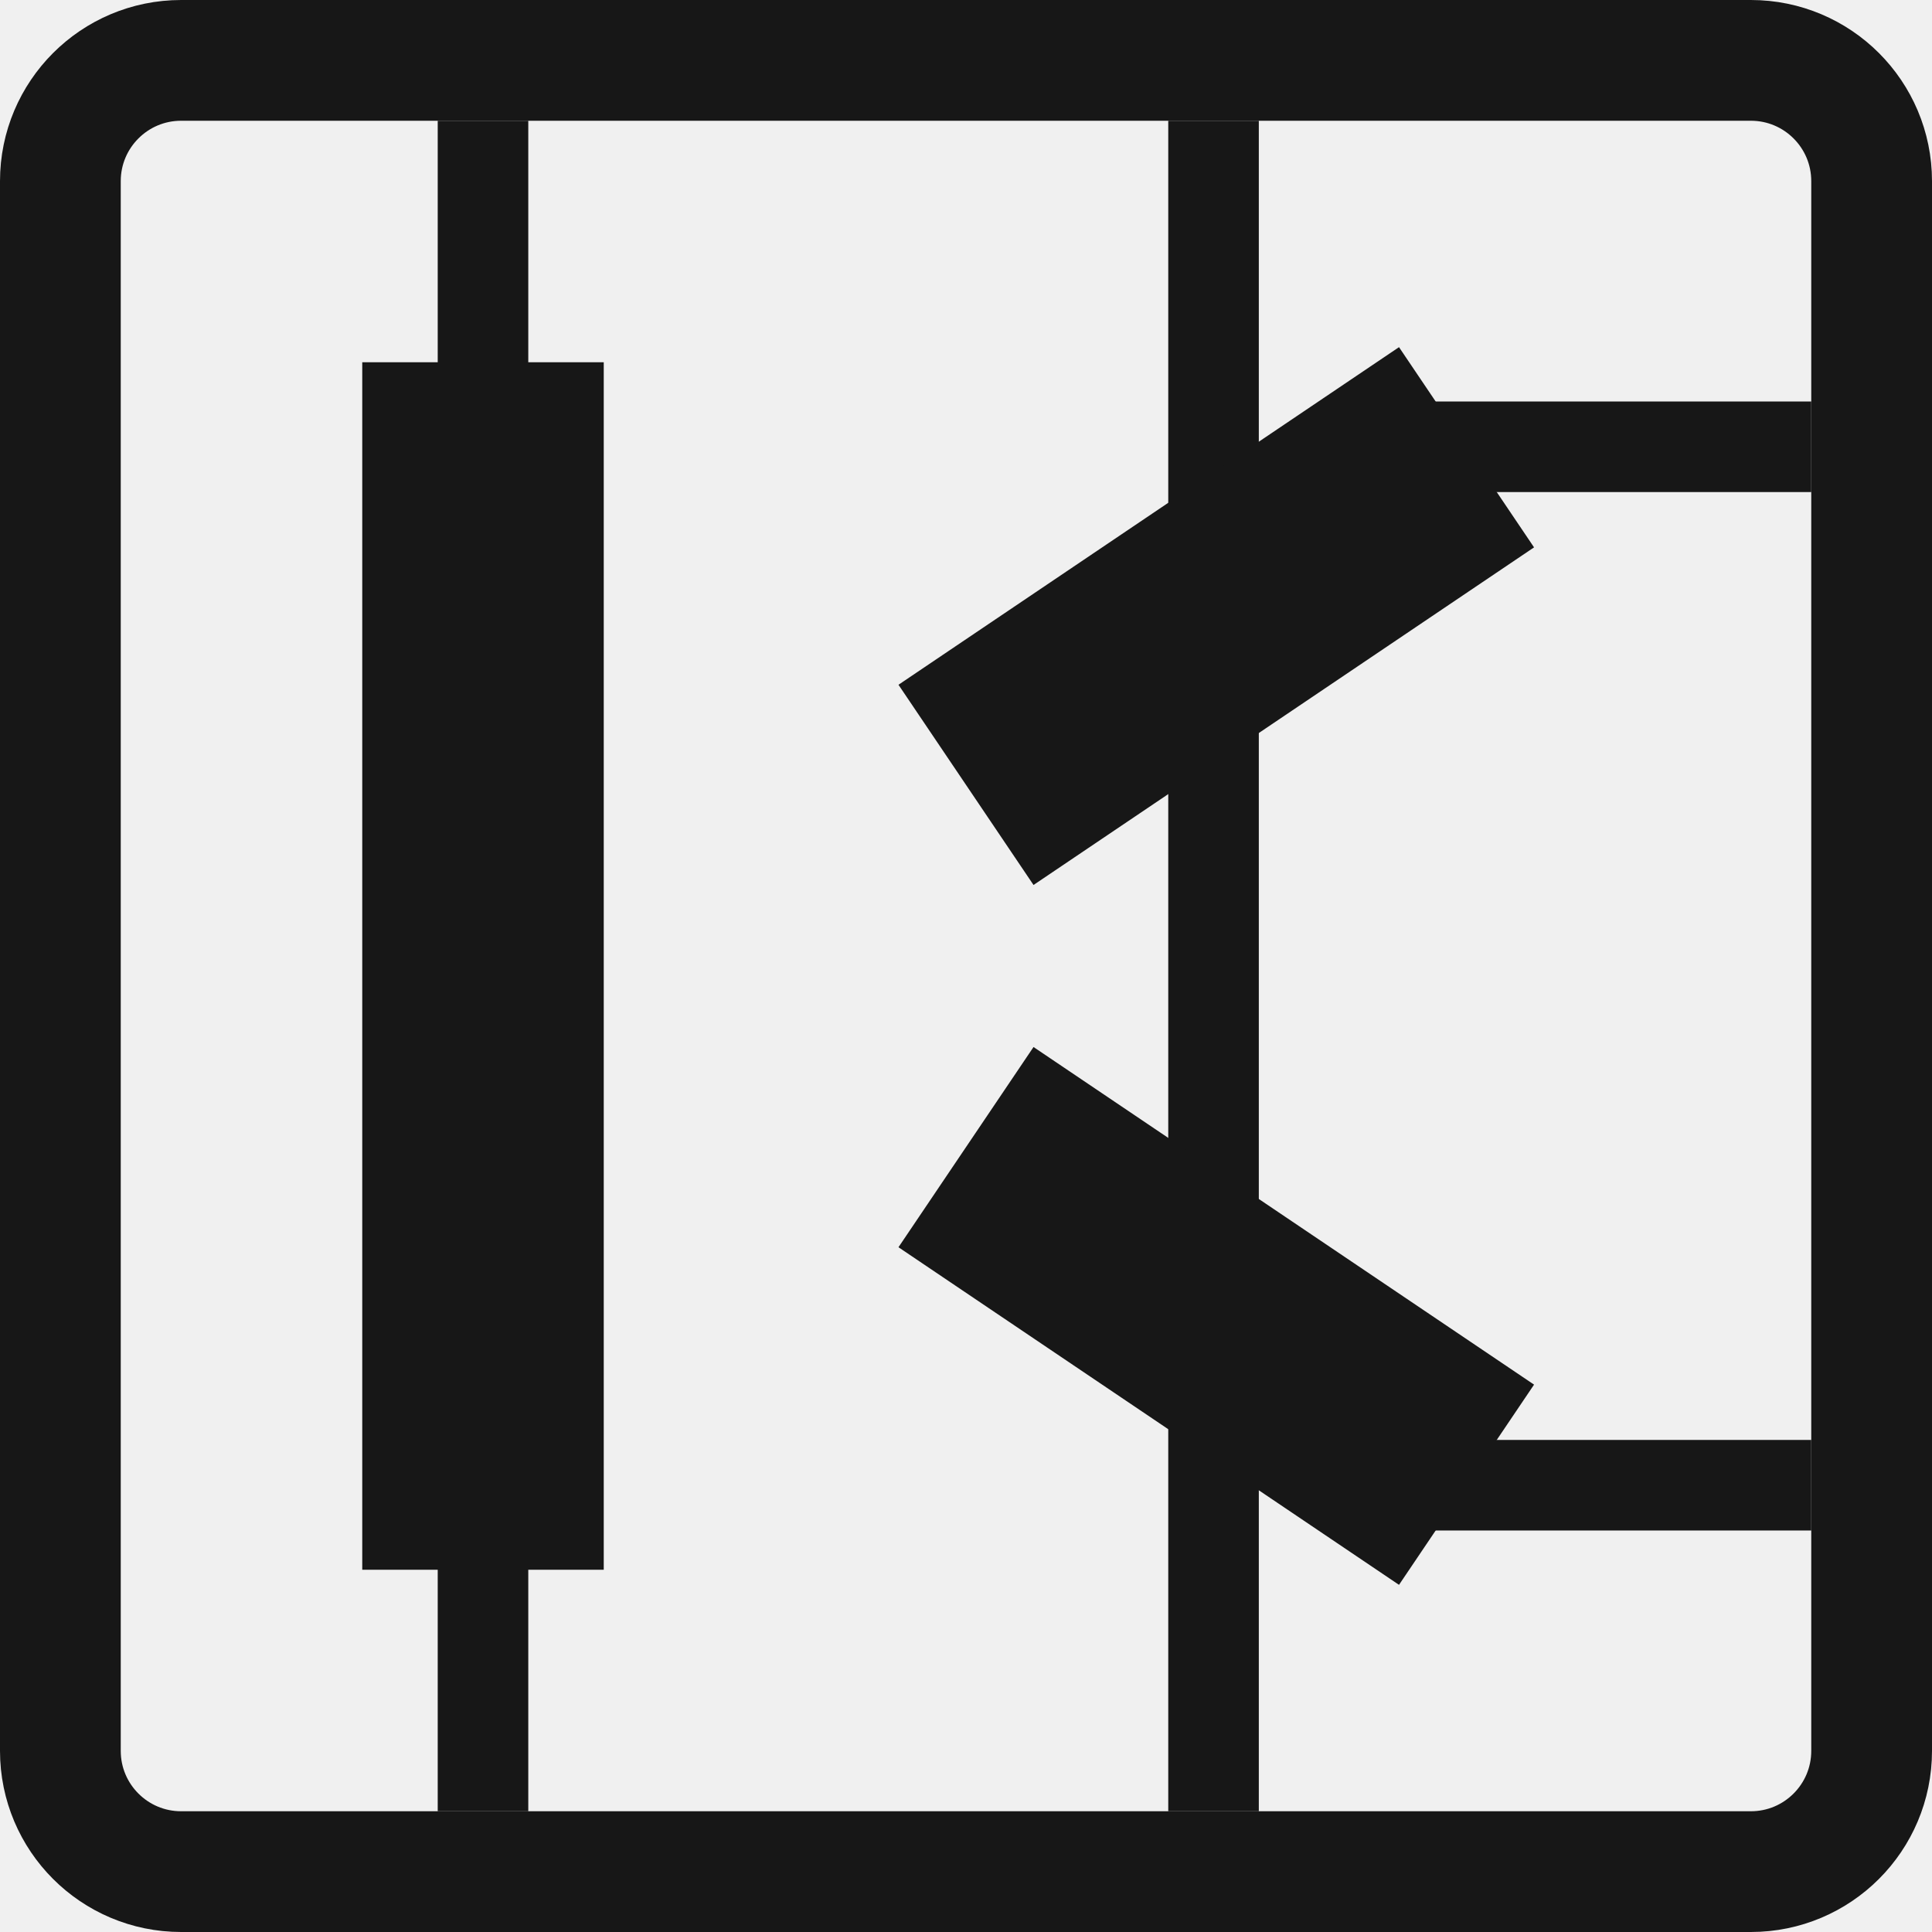
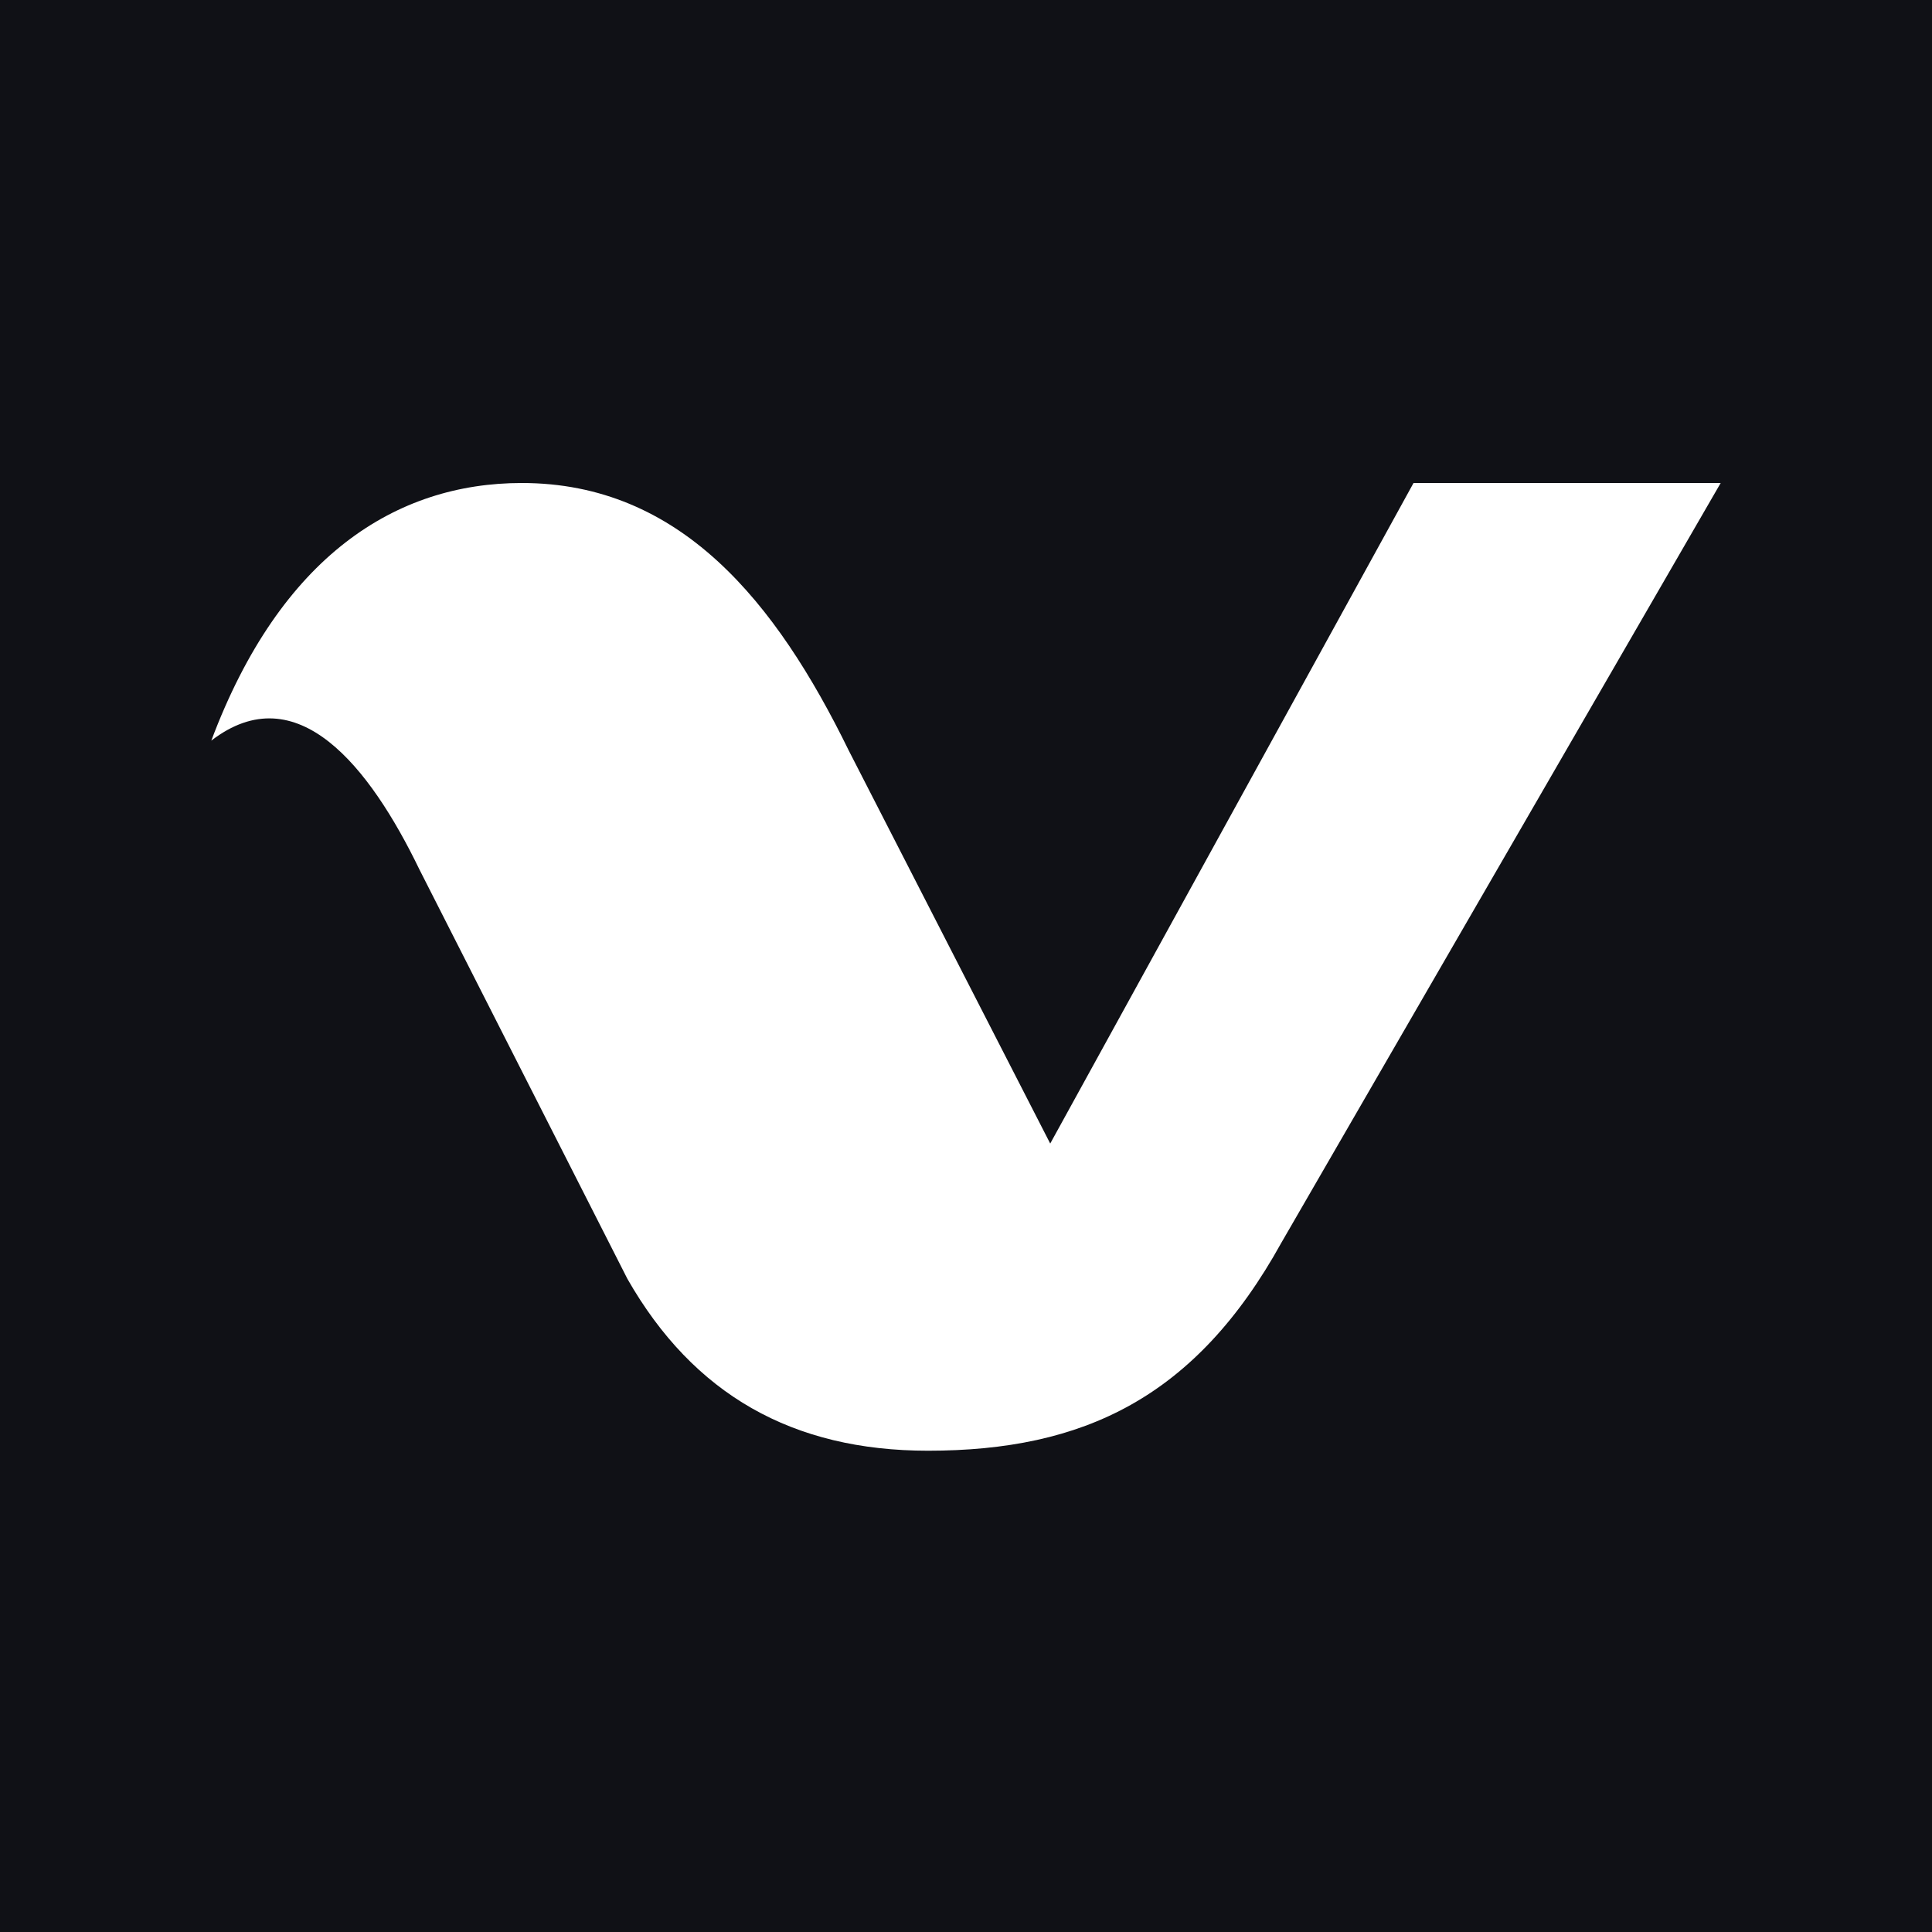
- <svg xmlns="http://www.w3.org/2000/svg" viewBox="0 0 32 32" role="img" aria-label="Kogen favicon">
-   <style>:root{color:#171717}@media(prefers-color-scheme:dark){:root{color:#fff}}</style>
-   <g stroke="currentColor" fill="none" stroke-linejoin="round">
-     <rect x="1" y="1" width="30" height="30" rx="2" stroke-width="2" />
-     <path d="M8 2V8M8 24V30M23 7.4H30M23 24.6H30M20.1 2V30" stroke-width="1.5" />
-   </g>
-   <g fill="currentColor">
-     <rect x="6" y="6" width="4" height="20" />
-     <g transform="translate(16 13) rotate(-34)">
-       <rect x="0" y="-2" width="10" height="4" />
-     </g>
-     <g transform="translate(16 19) rotate(34)">
-       <rect x="0" y="-2" width="10" height="4" />
-     </g>
+ <svg xmlns="http://www.w3.org/2000/svg" width="64" height="64" viewBox="0 0 64 64" role="img" aria-labelledby="title">
+   <rect width="64" height="64" fill="#101116" />
+   <g transform="translate(7 16) scale(0.1094092)">
+     <path fill="#FFFFFF" d="M0 78 C21 22 56 0 94 0 C142 0 171 36 193 81 L254 200 L364 0 H457 L324 230 C298 277 264 293 217 293 C176 293 146 276 126 241 L63 117 C48 86 26 58 0 78 Z" />
  </g>
</svg>
